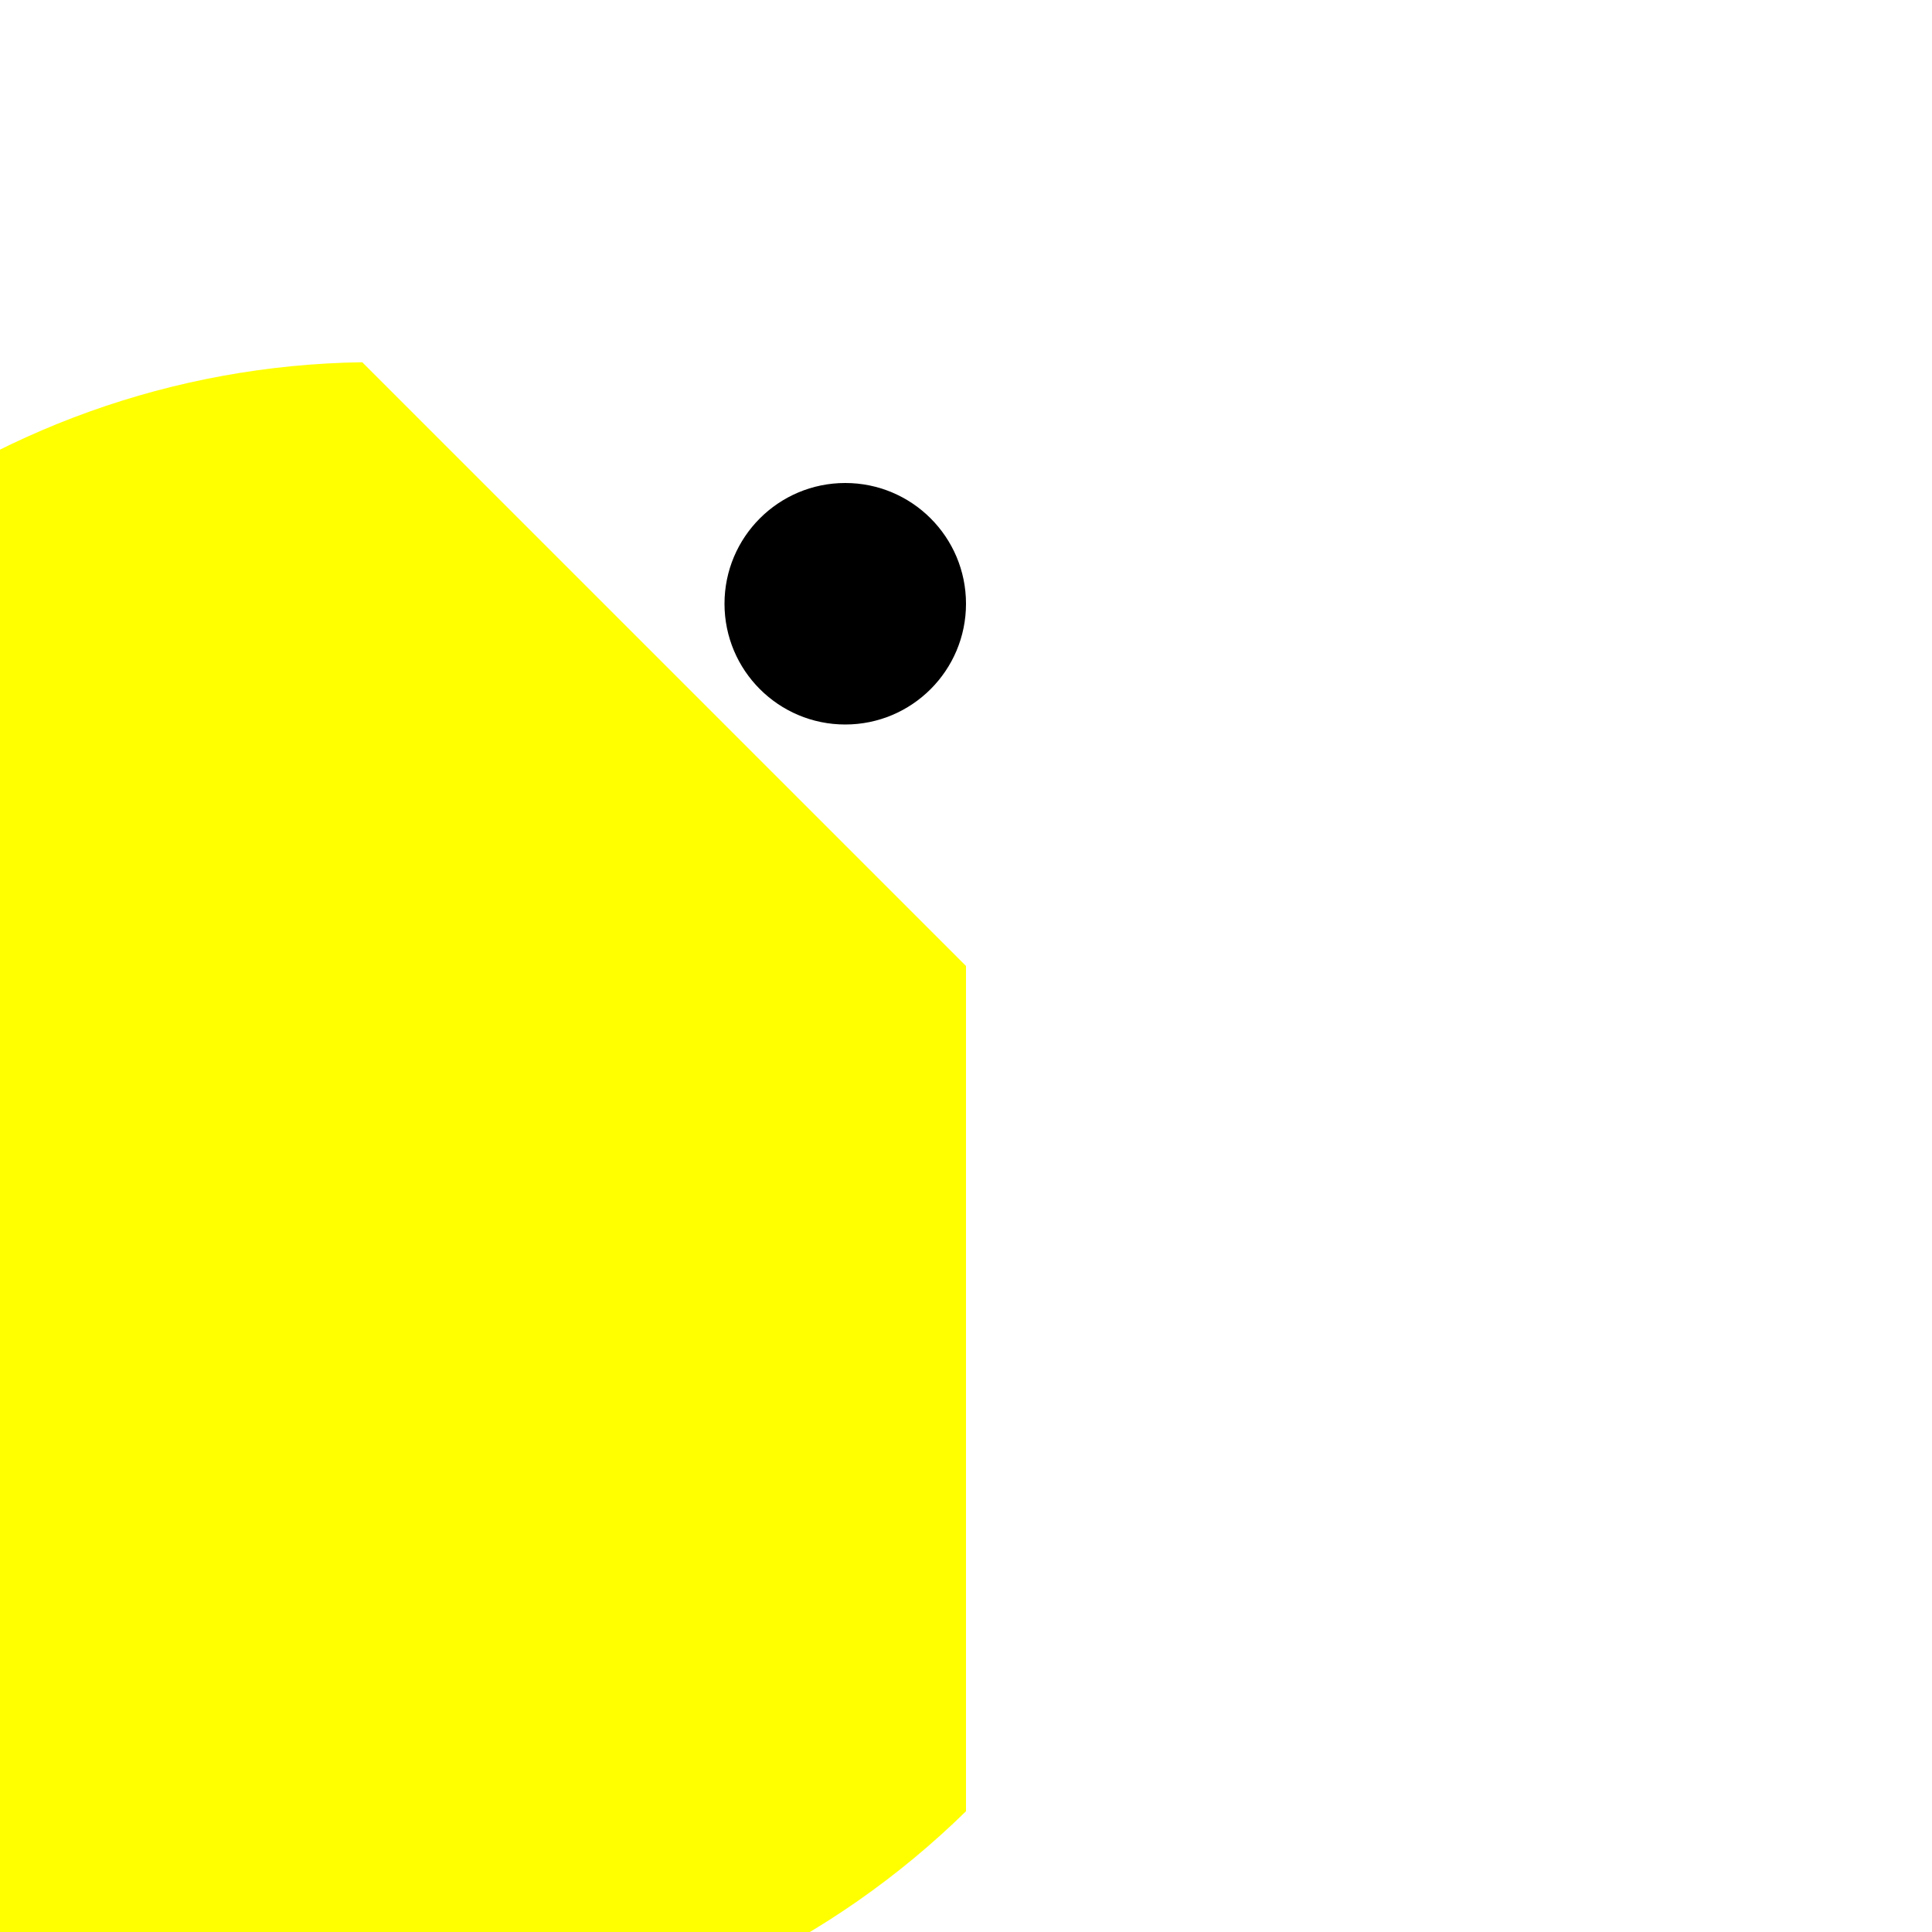
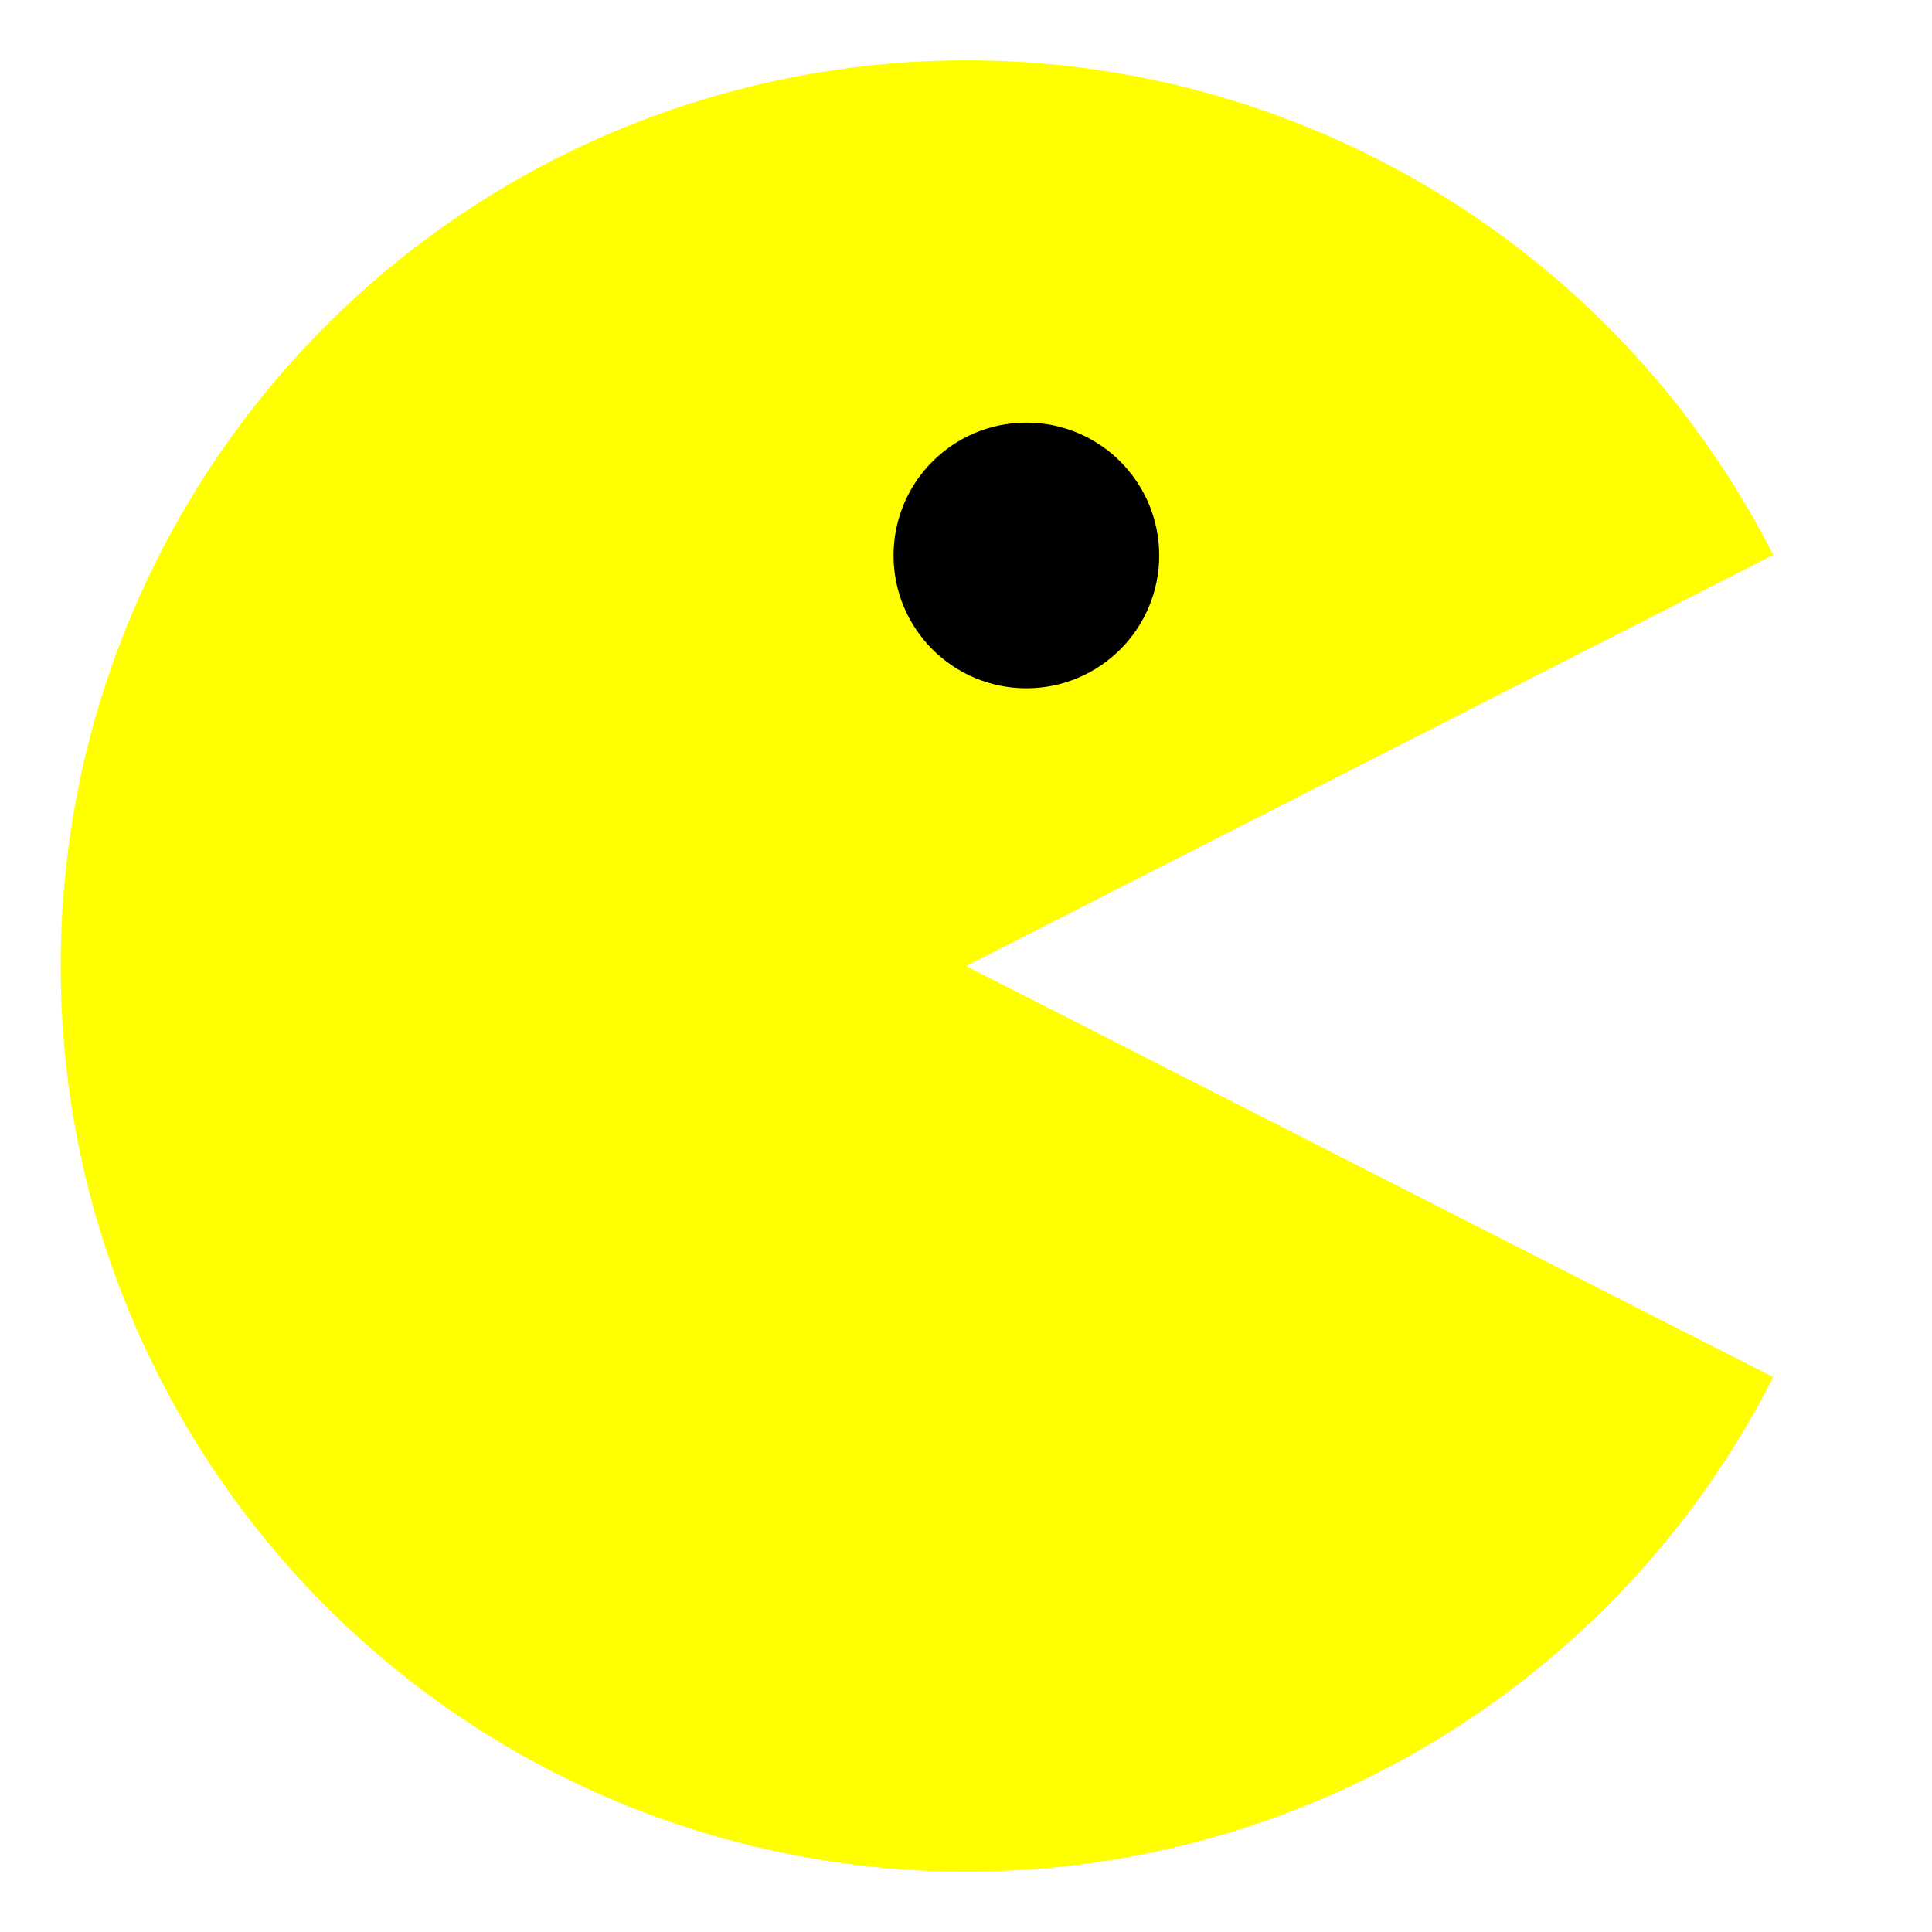
<svg xmlns="http://www.w3.org/2000/svg" width="32" height="32" viewBox="0 0 32 32">
-   <path d="M 16 16 L 6 6 A 14 14 0 1 0 16 30 Z" fill="#ffff00" />
-   <circle cx="14" cy="10" r="2" fill="#000000" />
+   <path d="M 16 16 L 29.37 9.19 A 15 15 0 1 0 29.37 22.81 Z" fill="#ffff00" />
+   <circle cx="17" cy="9.2" r="2.2" fill="#000000" />
</svg>
